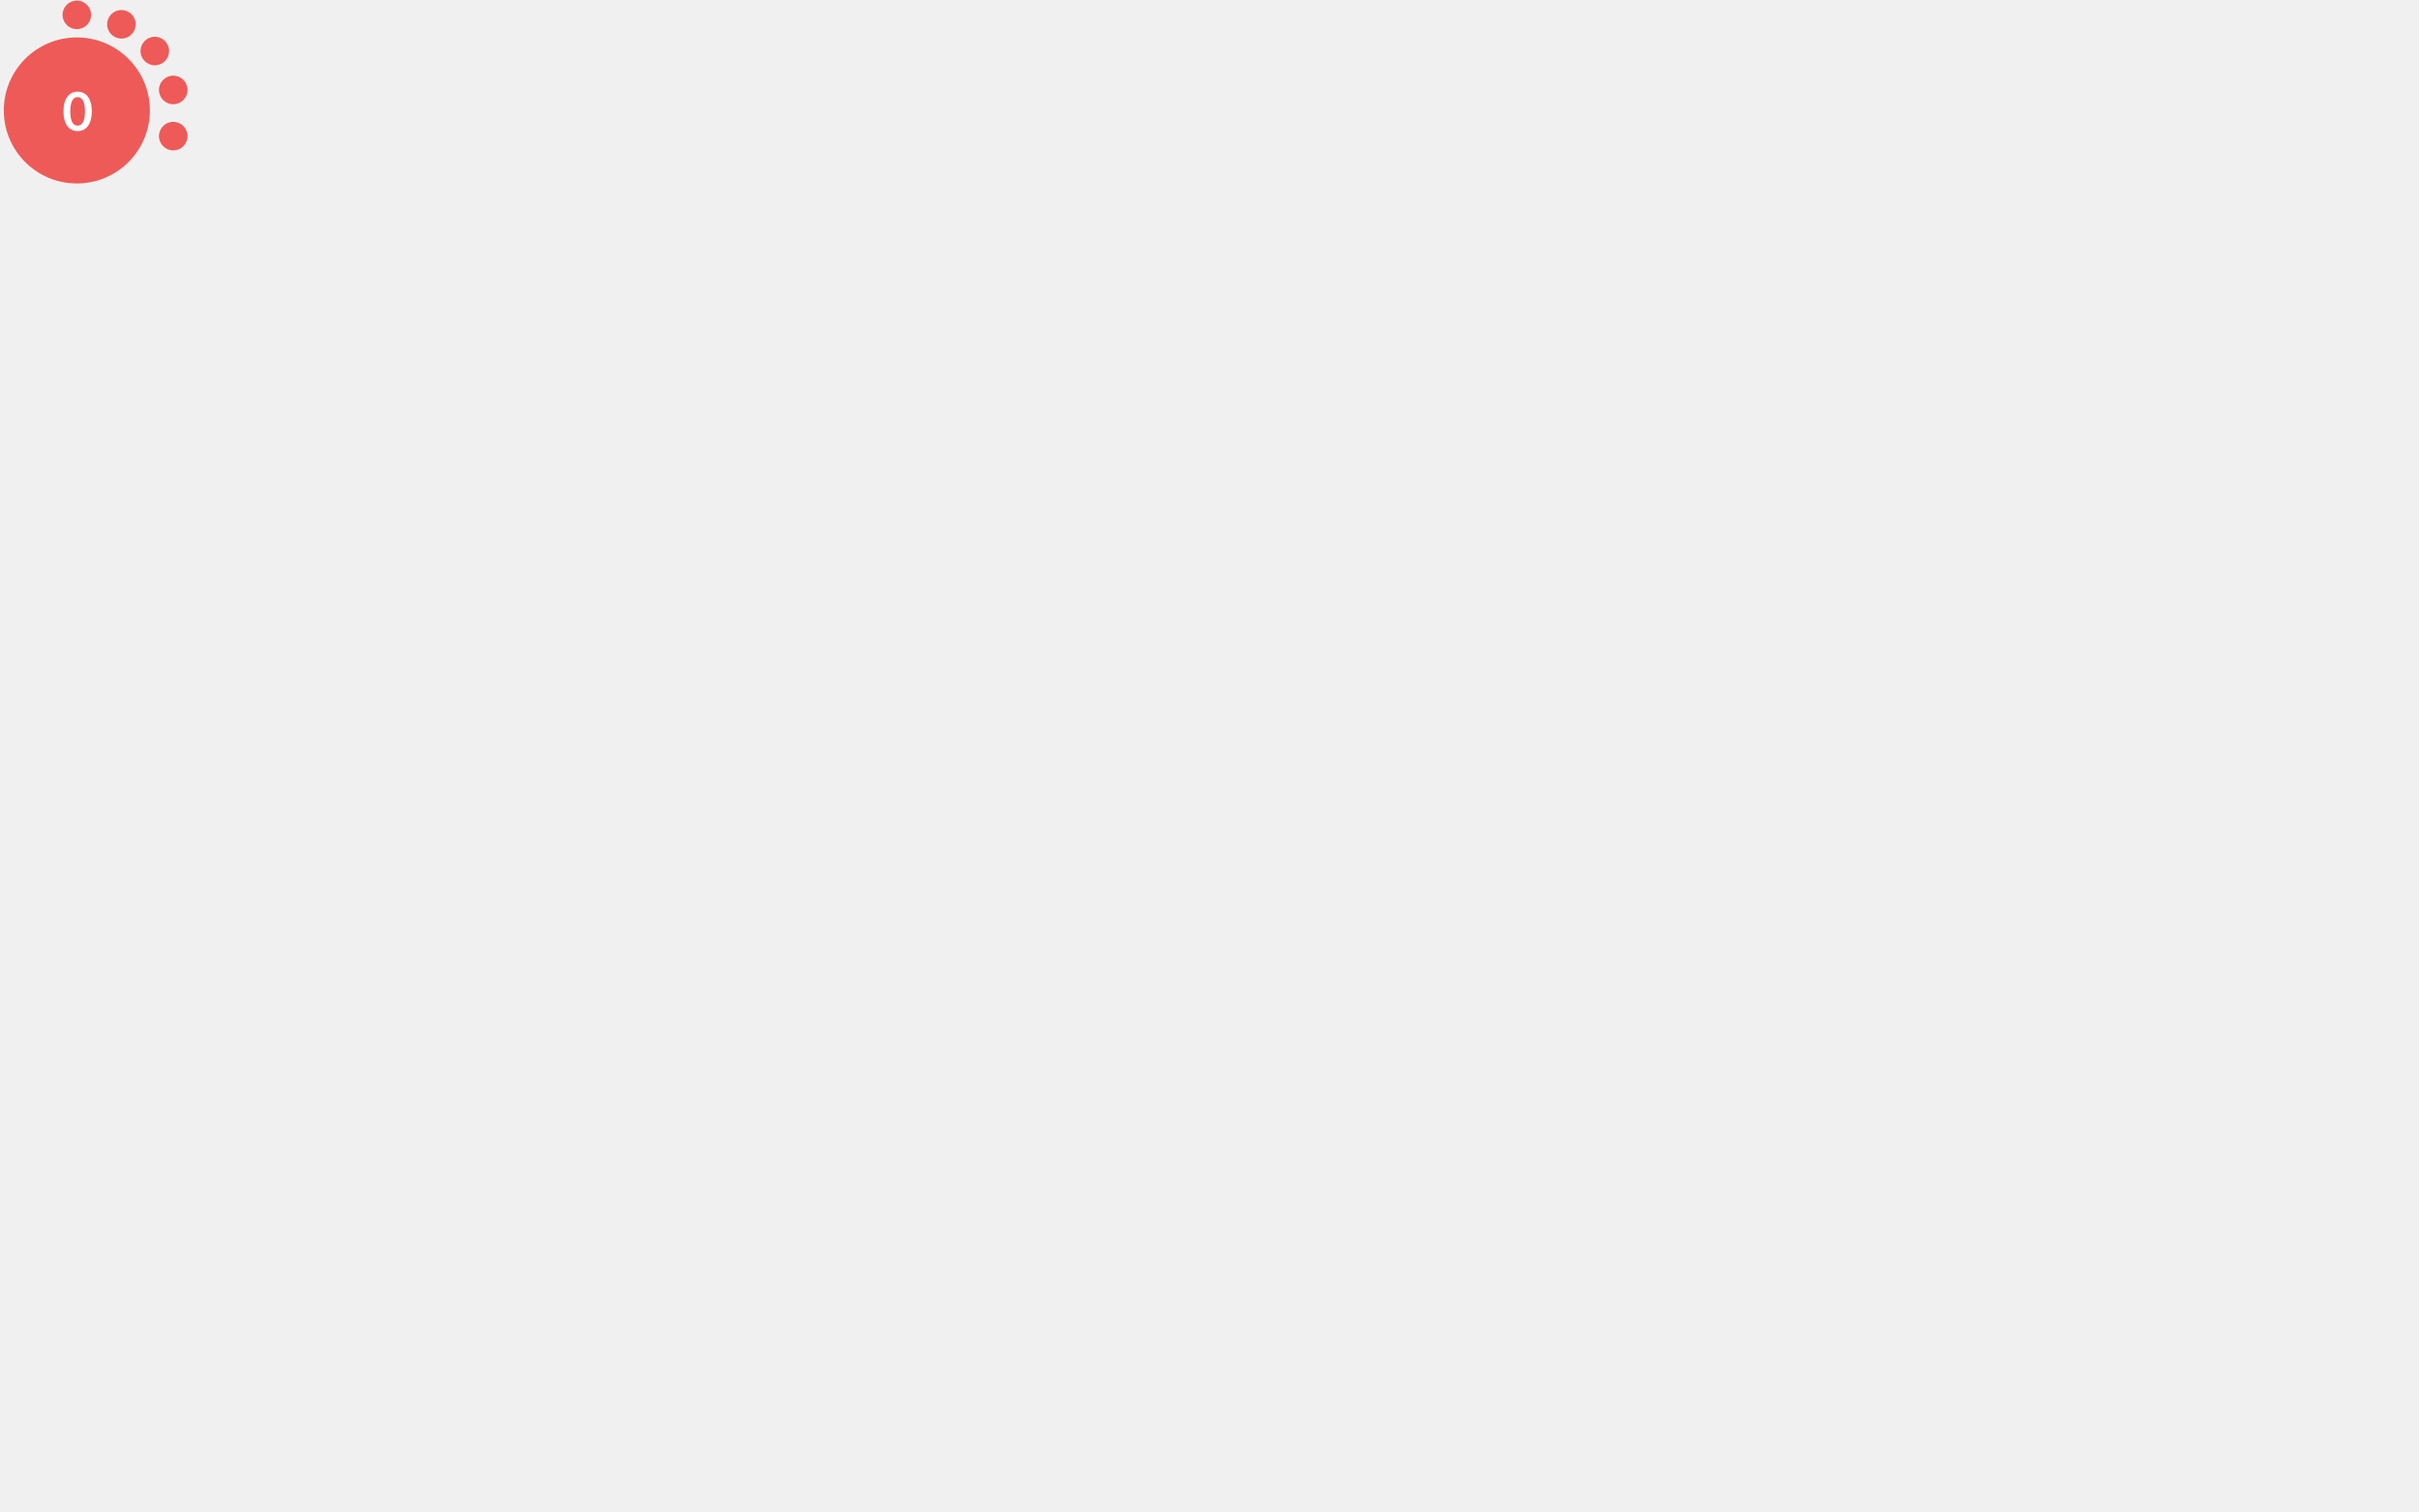
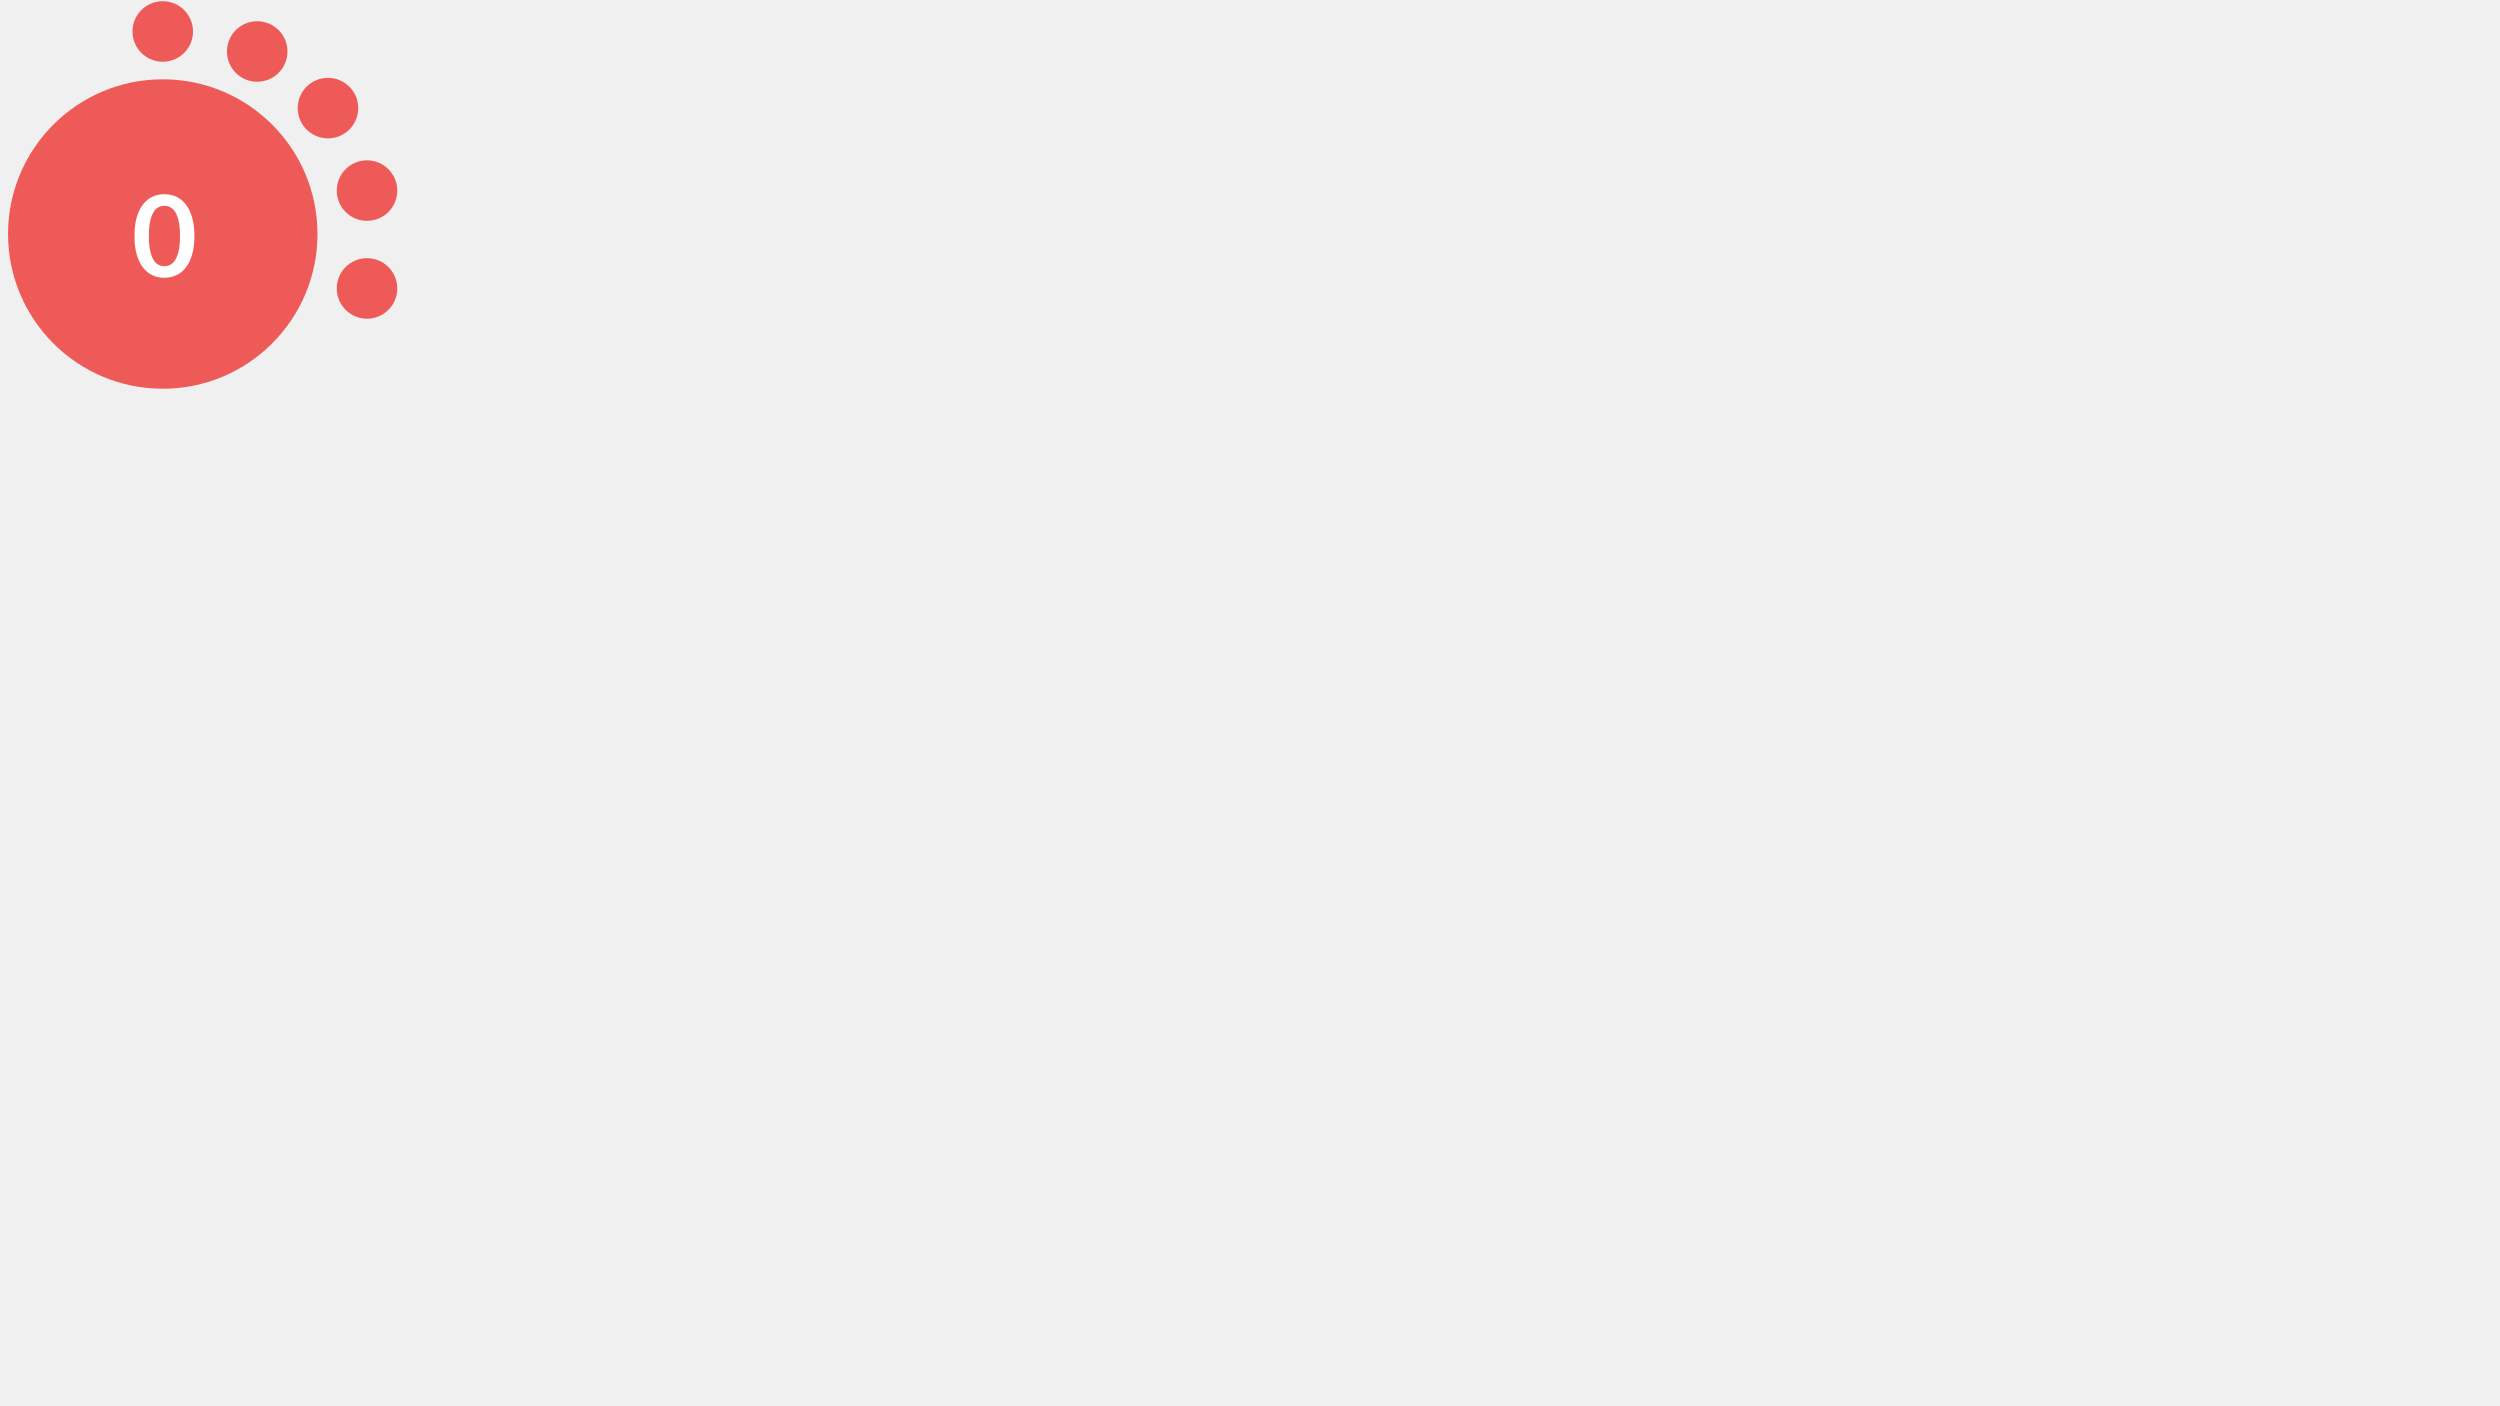
- <svg xmlns="http://www.w3.org/2000/svg" version="1.1" id="Layer_1" x="0px" y="0px" viewBox="0 0 2100 1312.5 " style="enable-background:new 0 0 0 0;" xml:space="preserve">
+ <svg xmlns="http://www.w3.org/2000/svg" version="1.1" id="Layer_1" x="0px" y="0px" viewBox="0 0 1024.5 576 " style="enable-background:new 0 0 0 0;" xml:space="preserve">
  <style type="text/css">			.red{fill:#EE5A58;}		    .orange {fill:#F1A72E;}		    .green{fill:#AED17C;}			.yellow{fill:#F4D05D;}			.st2{fill:#FFFFFF;}			.st3{font-family:Lato-Bold, Lato;font-weight:700;}			.st4{font-size:46.339px;}		</style>
  <circle class="red" cx="66.7" cy="95.9" r="63.4" />
  <circle class="red" cx="66.7" cy="12.9" r="12.4" />
  <circle class="red" cx="105.4" cy="21.1" r="12.4" />
  <circle class="red" cx="134.4" cy="44.3" r="12.4" />
  <circle class="red" cx="150.4" cy="78.1" r="12.4" />
  <circle class="red" cx="150.4" cy="118.2" r="12.4" />
  <text transform="matrix(1 0 0 1 53.9507 113.4561)" class="st2 st3 st4">0</text>
</svg>
